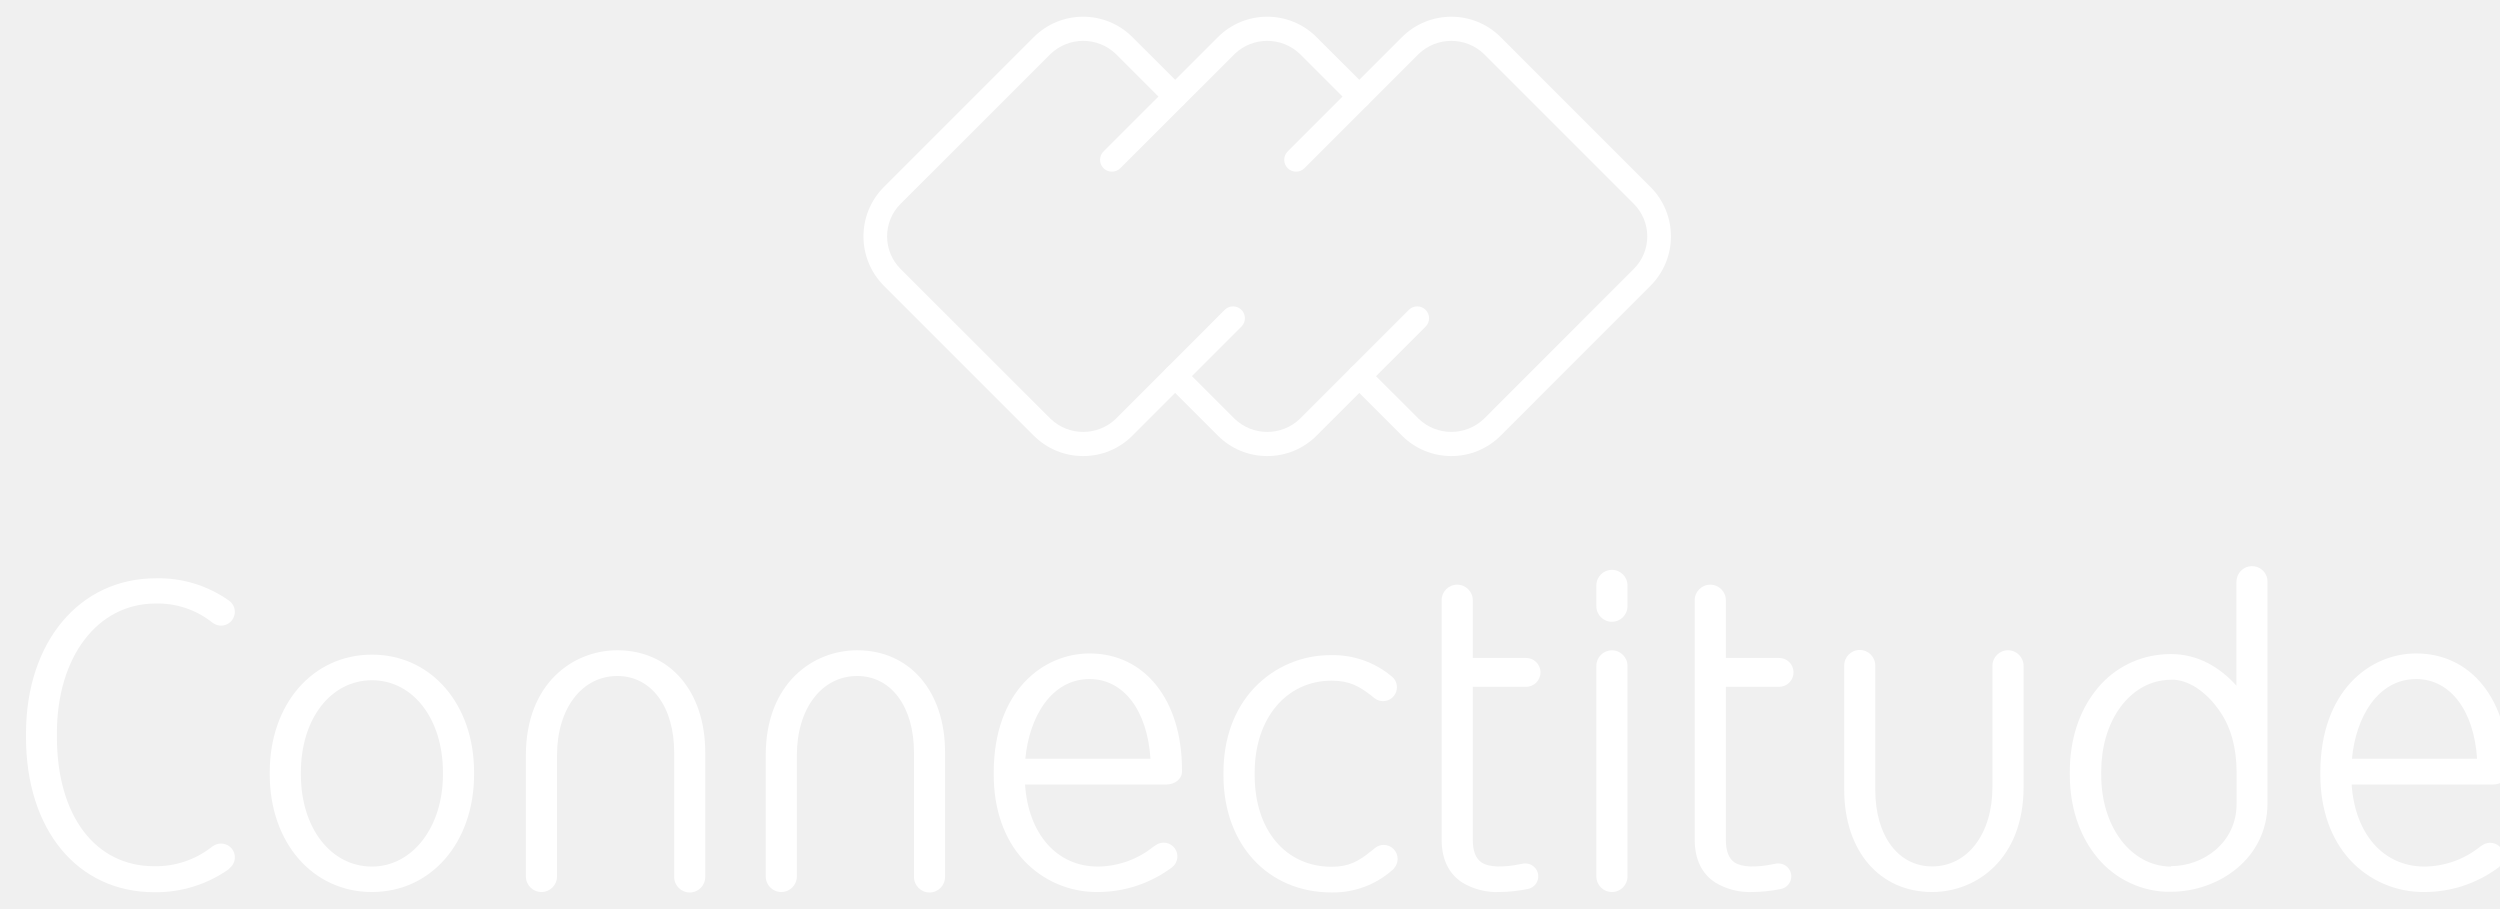
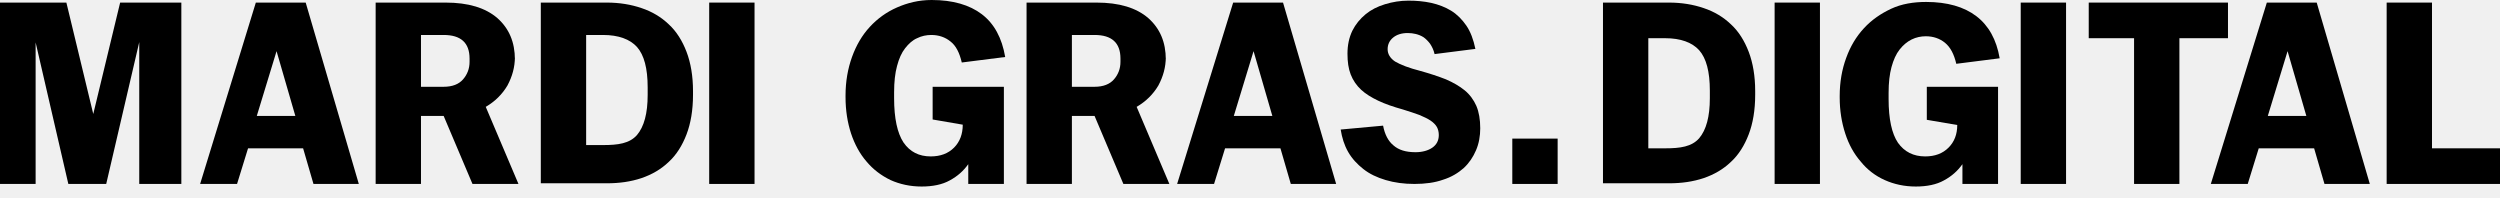
- <svg xmlns="http://www.w3.org/2000/svg" viewBox="0 0 652 237">
+ <svg xmlns="http://www.w3.org/2000/svg" width="177" height="14" viewBox="0 0 177 14" fill="none">
+   <g>
+     <path d="M9.859 2.981L7.52 13.023H4.838L2.522 3.003V13.023H0V0.183H4.7L6.603 8.07L8.506 0.183H12.839V13.023H9.859V2.981Z" fill="#000" />
+     <path d="M18.113 0.183H21.643L25.404 13.023H22.194L21.46 10.501H17.562L16.783 13.023H14.169L18.113 0.183ZM20.91 8.208L19.58 3.622L18.181 8.208H20.91Z" fill="#000" />
+     <path d="M26.596 0.183H31.548C33.153 0.183 34.368 0.55 35.217 1.284C36.042 2.018 36.455 2.981 36.455 4.219V4.035C36.455 4.746 36.271 5.411 35.927 6.053C35.561 6.672 35.056 7.176 34.391 7.566L36.707 13.023H33.451L31.411 8.208H29.806V13.023H26.596V0.183ZM29.806 2.476V6.144H31.411C32.03 6.144 32.488 5.961 32.786 5.617C33.084 5.273 33.245 4.861 33.245 4.379V4.15C33.245 3.026 32.626 2.476 31.411 2.476H29.806Z" fill="#000" />
+     <path d="M38.289 0.183H42.966C43.86 0.183 44.686 0.321 45.419 0.573C46.176 0.825 46.818 1.215 47.345 1.719C47.895 2.224 48.308 2.889 48.606 3.668C48.904 4.448 49.065 5.388 49.065 6.443V6.718C49.065 7.795 48.904 8.735 48.606 9.515C48.308 10.294 47.895 10.959 47.345 11.464C46.795 11.991 46.153 12.358 45.419 12.61C44.663 12.862 43.86 12.977 42.966 12.977H38.289V0.183ZM41.499 2.476V10.271H42.691C43.769 10.271 44.571 10.157 45.098 9.561C45.603 8.965 45.855 8.025 45.855 6.718V6.19C45.855 4.838 45.603 3.898 45.098 3.324C44.594 2.774 43.791 2.476 42.691 2.476H41.499V2.476Z" fill="#000" />
+     <path d="M50.211 0.183H53.421V13.023H50.211V0.183Z" fill="#000" />
+     <path d="M113.491 0.183H118.168C119.062 0.183 119.888 0.321 120.621 0.573C121.378 0.825 122.02 1.215 122.547 1.719C123.098 2.224 123.51 2.889 123.808 3.668C124.106 4.448 124.267 5.388 124.267 6.443V6.718C124.267 7.795 124.106 8.735 123.808 9.515C123.51 10.294 123.098 10.959 122.547 11.464C121.997 11.991 121.355 12.358 120.621 12.61C119.865 12.862 119.062 12.977 118.168 12.977H113.491V0.183ZM116.701 2.705V10.501H117.893C118.971 10.501 119.773 10.386 120.3 9.79C120.805 9.194 121.057 8.254 121.057 6.947V6.42C121.057 5.067 120.805 4.127 120.3 3.554C119.796 3.003 118.994 2.705 117.893 2.705H116.701V2.705Z" fill="#000" />
+     <path d="M125.643 0.183H128.852V13.023H125.643V0.183Z" fill="#000" />
+     <path d="M72.68 0.183H77.632C79.237 0.183 80.453 0.55 81.301 1.284C82.126 2.018 82.539 2.981 82.539 4.219V4.035C82.539 4.746 82.356 5.411 82.012 6.053C81.645 6.672 81.14 7.176 80.475 7.566L82.791 13.023H79.535L77.495 8.208H75.89V13.023H72.68V0.183V0.183ZM75.89 2.476V6.144H77.495C78.114 6.144 78.573 5.961 78.871 5.617C79.169 5.273 79.329 4.861 79.329 4.379V4.15C79.329 3.026 78.71 2.476 77.495 2.476H75.89Z" fill="#000" />
+     <path d="M87.308 0.183H90.839L94.599 13.023H91.389L90.655 10.501H86.735L85.955 13.023H83.341L87.308 0.183ZM90.082 8.208L88.752 3.622L87.354 8.208H90.082Z" fill="#000" />
+     <path d="M100.56 5.021C101.225 5.205 101.844 5.411 102.371 5.617C102.898 5.847 103.334 6.099 103.701 6.397C104.068 6.695 104.343 7.085 104.526 7.497C104.71 7.933 104.801 8.46 104.801 9.079C104.801 9.63 104.71 10.157 104.503 10.638C104.297 11.12 104.022 11.533 103.632 11.899C103.242 12.243 102.761 12.541 102.165 12.725C101.592 12.931 100.904 13.023 100.147 13.023C99.391 13.023 98.726 12.931 98.107 12.748C97.487 12.564 96.96 12.312 96.525 11.968C96.089 11.624 95.722 11.235 95.447 10.753C95.172 10.271 95.011 9.744 94.92 9.171L97.923 8.896C98.038 9.515 98.29 9.996 98.657 10.294C99.024 10.616 99.528 10.776 100.216 10.776C100.697 10.776 101.11 10.661 101.408 10.455C101.706 10.249 101.867 9.951 101.867 9.561C101.867 9.354 101.821 9.148 101.729 8.988C101.637 8.827 101.477 8.667 101.271 8.529C101.064 8.391 100.812 8.277 100.491 8.139C100.17 8.025 99.78 7.887 99.322 7.75C98.657 7.566 98.061 7.36 97.579 7.13C97.098 6.901 96.685 6.649 96.364 6.351C96.043 6.053 95.791 5.686 95.63 5.273C95.47 4.861 95.401 4.379 95.401 3.806C95.401 3.187 95.516 2.66 95.745 2.178C95.974 1.72 96.295 1.33 96.685 1.009C97.075 0.688 97.533 0.459 98.061 0.298C98.588 0.138 99.138 0.046 99.712 0.046C100.285 0.046 100.812 0.092 101.339 0.206C101.844 0.321 102.325 0.504 102.738 0.757C103.151 1.009 103.517 1.376 103.816 1.811C104.114 2.247 104.32 2.797 104.457 3.462L101.569 3.829C101.5 3.531 101.385 3.302 101.248 3.095C101.11 2.912 100.95 2.751 100.789 2.637C100.606 2.522 100.422 2.453 100.239 2.407C100.055 2.362 99.872 2.339 99.666 2.339C99.23 2.339 98.886 2.453 98.634 2.66C98.382 2.866 98.244 3.141 98.244 3.485C98.244 3.829 98.428 4.127 98.772 4.356C99.161 4.586 99.757 4.815 100.56 5.021Z" fill="#000" />
+     <path d="M136.418 8.483V6.145H141.462V13.023H138.94V11.624C138.596 12.106 138.184 12.473 137.633 12.771C137.106 13.069 136.418 13.206 135.639 13.206C134.836 13.206 134.103 13.046 133.438 12.748C132.773 12.45 132.2 12.014 131.741 11.441C131.26 10.891 130.893 10.226 130.641 9.446C130.388 8.667 130.251 7.818 130.251 6.901V6.787C130.251 5.824 130.411 4.906 130.709 4.104C131.007 3.279 131.42 2.591 131.97 1.995C132.521 1.399 133.163 0.963 133.896 0.619C134.63 0.275 135.478 0.138 136.372 0.138C137.863 0.138 139.055 0.481 139.926 1.146C140.797 1.811 141.348 2.797 141.577 4.127L138.505 4.517C138.344 3.829 138.092 3.347 137.702 3.026C137.335 2.728 136.877 2.568 136.349 2.568C136.006 2.568 135.662 2.637 135.341 2.797C135.02 2.958 134.745 3.187 134.492 3.508C134.24 3.829 134.057 4.242 133.919 4.746C133.782 5.25 133.713 5.847 133.713 6.58V7.016C133.713 8.437 133.942 9.469 134.378 10.111C134.836 10.753 135.478 11.074 136.304 11.074C136.991 11.074 137.542 10.868 137.954 10.455C138.367 10.042 138.573 9.515 138.573 8.85L136.418 8.483Z" fill="#000" />
+     <path d="M66.031 8.46V6.145H71.075V13.023H68.553V11.624C68.209 12.106 67.796 12.473 67.246 12.771C66.719 13.069 66.031 13.206 65.251 13.206C64.449 13.206 63.715 13.046 63.05 12.748C62.386 12.427 61.812 11.991 61.354 11.441C60.872 10.89 60.505 10.203 60.253 9.446C60.001 8.667 59.864 7.818 59.864 6.878V6.764C59.864 5.778 60.024 4.861 60.322 4.035C60.62 3.21 61.033 2.499 61.583 1.903C62.133 1.307 62.775 0.848 63.509 0.527C64.243 0.206 65.045 0 65.962 0C67.453 0 68.645 0.344 69.516 1.009C70.387 1.674 70.938 2.683 71.167 4.035L68.094 4.425C67.934 3.737 67.682 3.233 67.292 2.935C66.925 2.637 66.467 2.476 65.939 2.476C65.595 2.476 65.251 2.545 64.93 2.705C64.609 2.843 64.334 3.095 64.082 3.416C63.83 3.737 63.647 4.15 63.509 4.677C63.371 5.182 63.303 5.801 63.303 6.534V6.947C63.303 8.391 63.532 9.423 63.968 10.088C64.426 10.753 65.068 11.074 65.893 11.074C66.581 11.074 67.132 10.868 67.544 10.455C67.957 10.042 68.163 9.492 68.163 8.827L66.031 8.46Z" fill="#000" />
+     <path d="M143.067 0.183H146.277V13.023H143.067V0.183Z" fill="#000" />
+     <path d="M154.302 2.705V13.023H151.092V2.705H147.882V0.183H157.741V2.705H154.302V2.705Z" fill="#000" />
+     <path d="M160.492 0.183H164.023L167.783 13.023H164.573L163.84 10.501H159.919L159.14 13.023H156.526L160.492 0.183ZM163.289 8.208L161.96 3.622L160.561 8.208H163.289Z" fill="#000" />
+     <path d="M177 13.023H168.975V0.183H172.185V10.501H177V13.023Z" fill="#000" />
+     <path d="M110.281 9.813H107.071V13.023H110.281V9.813Z" fill="#000" />
+   </g>
  <defs>
-     <style>.cls-1{fill:#fff;}</style>
+     <clipPath>
+       <rect width="177" height="13.183" fill="#000" />
+     </clipPath>
  </defs>
-   <g id="Graphics">
-     <path class="cls-1" d="M282.47,118.94a18.12,18.12,0,0,1-12.87-5.33L230.51,74.52a18.23,18.23,0,0,1,0-25.74L269.6,9.69a18.2,18.2,0,0,1,25.74,0L308.67,23a3.09,3.09,0,0,1-4.37,4.37L291,14.06a12.31,12.31,0,0,0-17,0L234.88,53.15a12,12,0,0,0,0,17L274,109.24a12.31,12.31,0,0,0,17,0L319.4,80.81a3.09,3.09,0,0,1,4.37,4.37l-28.43,28.43A18.06,18.06,0,0,1,282.47,118.94Z" />
-     <path class="cls-1" d="M290,44.77a3.09,3.09,0,0,1-2.19-5.28l29.81-29.8a18.2,18.2,0,0,1,25.74,0L356.68,23a3.09,3.09,0,0,1-4.37,4.37L339,14.06a12.31,12.31,0,0,0-17,0L292.18,43.87A3.07,3.07,0,0,1,290,44.77Z" />
-     <path class="cls-1" d="M330.49,118.94a18.1,18.1,0,0,1-12.87-5.33L304.3,100.29a3.09,3.09,0,1,1,4.37-4.38L322,109.24a12.31,12.31,0,0,0,17,0l28.43-28.43a3.09,3.09,0,0,1,4.37,4.37l-28.43,28.43A18.12,18.12,0,0,1,330.49,118.94Z" />
-     <path class="cls-1" d="M378.51,118.94a18.13,18.13,0,0,1-12.88-5.33l-13.32-13.32a3.09,3.09,0,0,1,4.37-4.37L370,109.24a12.32,12.32,0,0,0,17,0l39.08-39.09a12,12,0,0,0,0-17L387,14.06a12.32,12.32,0,0,0-17,0L340.2,43.87a3.09,3.09,0,0,1-4.37-4.38l29.8-29.8a18.22,18.22,0,0,1,25.75,0l39.08,39.09a18.22,18.22,0,0,1,0,25.74l-39.08,39.09A18.12,18.12,0,0,1,378.51,118.94Z" />
-     <path class="cls-1" d="M462.73,225.32c-4.86,1-8.42.85-10.31-.36-1.54-1-2.32-3-2.32-6V179.12h13.59l.3,0a3.76,3.76,0,0,0,3.76-3.77h0a1,1,0,0,0,0-.18,3.76,3.76,0,0,0-3.74-3.58l-.15,0-.15,0H450.1V156.75s0-.06,0-.09,0-.08,0-.12a4.06,4.06,0,0,0-8.12,0s0,.08,0,.12,0,.06,0,.09v62.18c0,5.16,1.82,8.95,5.43,11.28a17.55,17.55,0,0,0,9.67,2.43,38.21,38.21,0,0,0,7.31-.78h0a3.36,3.36,0,0,0-.61-6.67c-.12,0-.21,0-.34,0S463,225.27,462.73,225.32Z" />
-     <path class="cls-1" d="M396.73,225.32c-4.85,1-8.42.85-10.3-.36-1.54-1-2.33-3-2.33-6V179.12h13.6a2.85,2.85,0,0,0,.29,0,3.77,3.77,0,0,0,3.77-3.77h0c0-.07,0-.12,0-.18a3.77,3.77,0,0,0-3.75-3.58l-.14,0-.15,0H384.1V156.75s0-.06,0-.09,0-.08,0-.12a4.06,4.06,0,0,0-8.12,0s0,.08,0,.12,0,.06,0,.09v62.18c0,5.16,1.83,8.95,5.44,11.28a17.52,17.52,0,0,0,9.66,2.43,38.39,38.39,0,0,0,7.32-.78h0a3.36,3.36,0,0,0-.62-6.67l-.34,0S397,225.27,396.73,225.32Z" />
-     <path class="cls-1" d="M223.55,169.59c-11.49,0-23.85,8.57-23.85,27.38v31.61h0a4.06,4.06,0,1,0,8.12,0h0V197c0-12.19,6.47-20.7,15.73-20.7,8.87,0,14.82,8,14.82,20v32.41h0a4.05,4.05,0,0,0,8.1,0h0V196.25C246.49,180.3,237.27,169.59,223.55,169.59Z" />
-     <path class="cls-1" d="M503.9,232.64c11.49,0,23.85-8.57,23.85-27.39v-31.6h0a4.06,4.06,0,1,0-8.12,0h0v31.6c0,12.19-6.47,20.71-15.73,20.71-8.87,0-14.83-8-14.83-20v-32.4h0a4.05,4.05,0,0,0-8.1,0h0V206C481,221.92,490.17,232.64,503.9,232.64Z" />
-     <path class="cls-1" d="M97,232.64c-15.44,0-26.65-12.89-26.65-30.64v-.62c0-17.76,11.21-30.65,26.65-30.65s26.64,12.89,26.64,30.65V202C123.62,219.75,112.42,232.64,97,232.64Zm0-55.23c-10.74,0-18.53,10.08-18.53,24V202c0,13.88,7.79,24,18.53,24,10.56,0,18.52-10.3,18.52-24v-.62C115.5,187.49,107.71,177.41,97,177.41Z" />
-     <path class="cls-1" d="M284.16,170.42c-12.06,0-25,9.73-25,31.11v.41c0,9.08,2.67,16.79,7.73,22.32a26,26,0,0,0,19.48,8.38,32.34,32.34,0,0,0,19.05-6.26c.11-.07.21-.16.32-.24h0a3.59,3.59,0,0,0-4.29-5.75h0l-.28.19a3.11,3.11,0,0,0-.38.25A23.43,23.43,0,0,1,286.33,226c-10.71,0-18.13-8.49-19-21.4h36.87c2.24,0,4.06-1.49,4.06-3.34v-.52C308.25,182.59,298.57,170.42,284.16,170.42Zm-16.75,27.46c1-10.84,6.76-20.78,16.75-20.78,8.9,0,15.08,8.23,15.88,20.78Z" />
-     <path class="cls-1" d="M630.14,170.42c-12.06,0-25,9.73-25,31.11v.41c0,9.08,2.68,16.79,7.74,22.32a26,26,0,0,0,19.48,8.38,32.34,32.34,0,0,0,19.05-6.26c.11-.07.21-.16.32-.24h0a3.59,3.59,0,0,0-4.28-5.75h0l-.29.19a3,3,0,0,0-.37.25A23.47,23.47,0,0,1,632.31,226c-10.71,0-18.13-8.49-19-21.4h36.87c2.24,0,4.06-1.49,4.06-3.34v-.52C654.23,182.59,644.55,170.42,630.14,170.42Zm-16.75,27.46c1-10.84,6.75-20.78,16.75-20.78,8.9,0,15.08,8.23,15.88,20.78Z" />
-     <path class="cls-1" d="M59.87,226.42A3.59,3.59,0,0,0,57.63,220a3.5,3.5,0,0,0-2.07.66h0l0,0-.16.1-.21.15a23.55,23.55,0,0,1-15,5c-15.4,0-25.35-13.24-25.35-33.73v-.95c0-19.92,10.58-33.83,25.73-33.83A22.81,22.81,0,0,1,54.9,162l.54.4h0a3.59,3.59,0,1,0,4.24-5.79h0l0,0h0a31.73,31.73,0,0,0-19.05-5.79c-19.93,0-33.85,16.66-33.85,40.51v.95c0,24.17,13.45,40.41,33.47,40.41a32.84,32.84,0,0,0,19.4-6Z" />
-     <path class="cls-1" d="M161,169.59c-11.49,0-23.85,8.57-23.85,27.38v31.61h0a4.06,4.06,0,0,0,8.12,0h0V197c0-12.19,6.47-20.7,15.73-20.7,8.87,0,14.83,8,14.83,20v32.41h0a4.05,4.05,0,0,0,8.1,0h0V196.25C183.92,180.3,174.7,169.59,161,169.59Z" />
-     <path class="cls-1" d="M364.5,224a3.64,3.64,0,0,0-3.64-3.65,3.59,3.59,0,0,0-2.2.76h0l-1.06.86h0l-.12.08c-3.15,2.57-5.7,4-10.2,4-12,0-20.06-9.59-20.06-23.85v-.73c0-14.1,8.25-23.95,20.06-23.95,4.81,0,7.25,1.55,10.16,3.74l1.05.84h0a3.59,3.59,0,0,0,2.2.76,3.63,3.63,0,0,0,2.21-6.51h0l-.19-.14h0a23.73,23.73,0,0,0-15.45-5.35,27.33,27.33,0,0,0-20.12,8.5c-5.27,5.59-8.06,13.24-8.06,22.13v.73c0,18,11.59,30.53,28.18,30.53a23.28,23.28,0,0,0,15.92-5.89,1.58,1.58,0,0,0,.41-.44A3.61,3.61,0,0,0,364.5,224Z" />
-     <path class="cls-1" d="M420.39,148.62a4.06,4.06,0,0,0-4.06,4.06v5.42a4.06,4.06,0,1,0,8.12,0v-5.42A4.06,4.06,0,0,0,420.39,148.62Z" />
-     <path class="cls-1" d="M420.39,169.6a4.05,4.05,0,0,0-4.06,4.06v54.92a4.06,4.06,0,0,0,8.12,0V173.66A4.06,4.06,0,0,0,420.39,169.6Z" />
-     <path class="cls-1" d="M591.32,151a4.05,4.05,0,0,0-8,.13,3.31,3.31,0,0,0-.06.55v27.14c-4.35-4.83-10.08-8.24-17.08-8.24a26.08,26.08,0,0,0-2.82.15,24.46,24.46,0,0,0-17,9.61c-4.13,5.34-6.55,12.56-6.55,20.84v.93c0,8.14,2.36,15.25,6.39,20.56a24.59,24.59,0,0,0,18.56,9.9c.47,0,.93,0,1.4,0,12.34,0,25.13-8.56,25.2-22.95v-58A2.54,2.54,0,0,0,591.32,151ZM566.21,226c-.49,0-1,0-1.44-.07C555.1,225,548,215.08,548,202.14v-.93c0-12.65,6.74-22.41,16-23.76a14.88,14.88,0,0,1,2.22-.17h.11c.25,0,.51,0,.76,0l.41.05.44.06.49.1.34.07c.18,0,.36.1.54.15l.28.08.58.21.21.08.63.28.15.07c.22.11.45.22.67.35l.08,0a21,21,0,0,1,6.15,5.54l.2.27c.12.16.25.31.37.48l.31.45c2.83,4.07,4.34,9.45,4.36,15.67v8.47c0,10.16-8.72,16.23-17.08,16.23Z" />
-   </g>
</svg>
